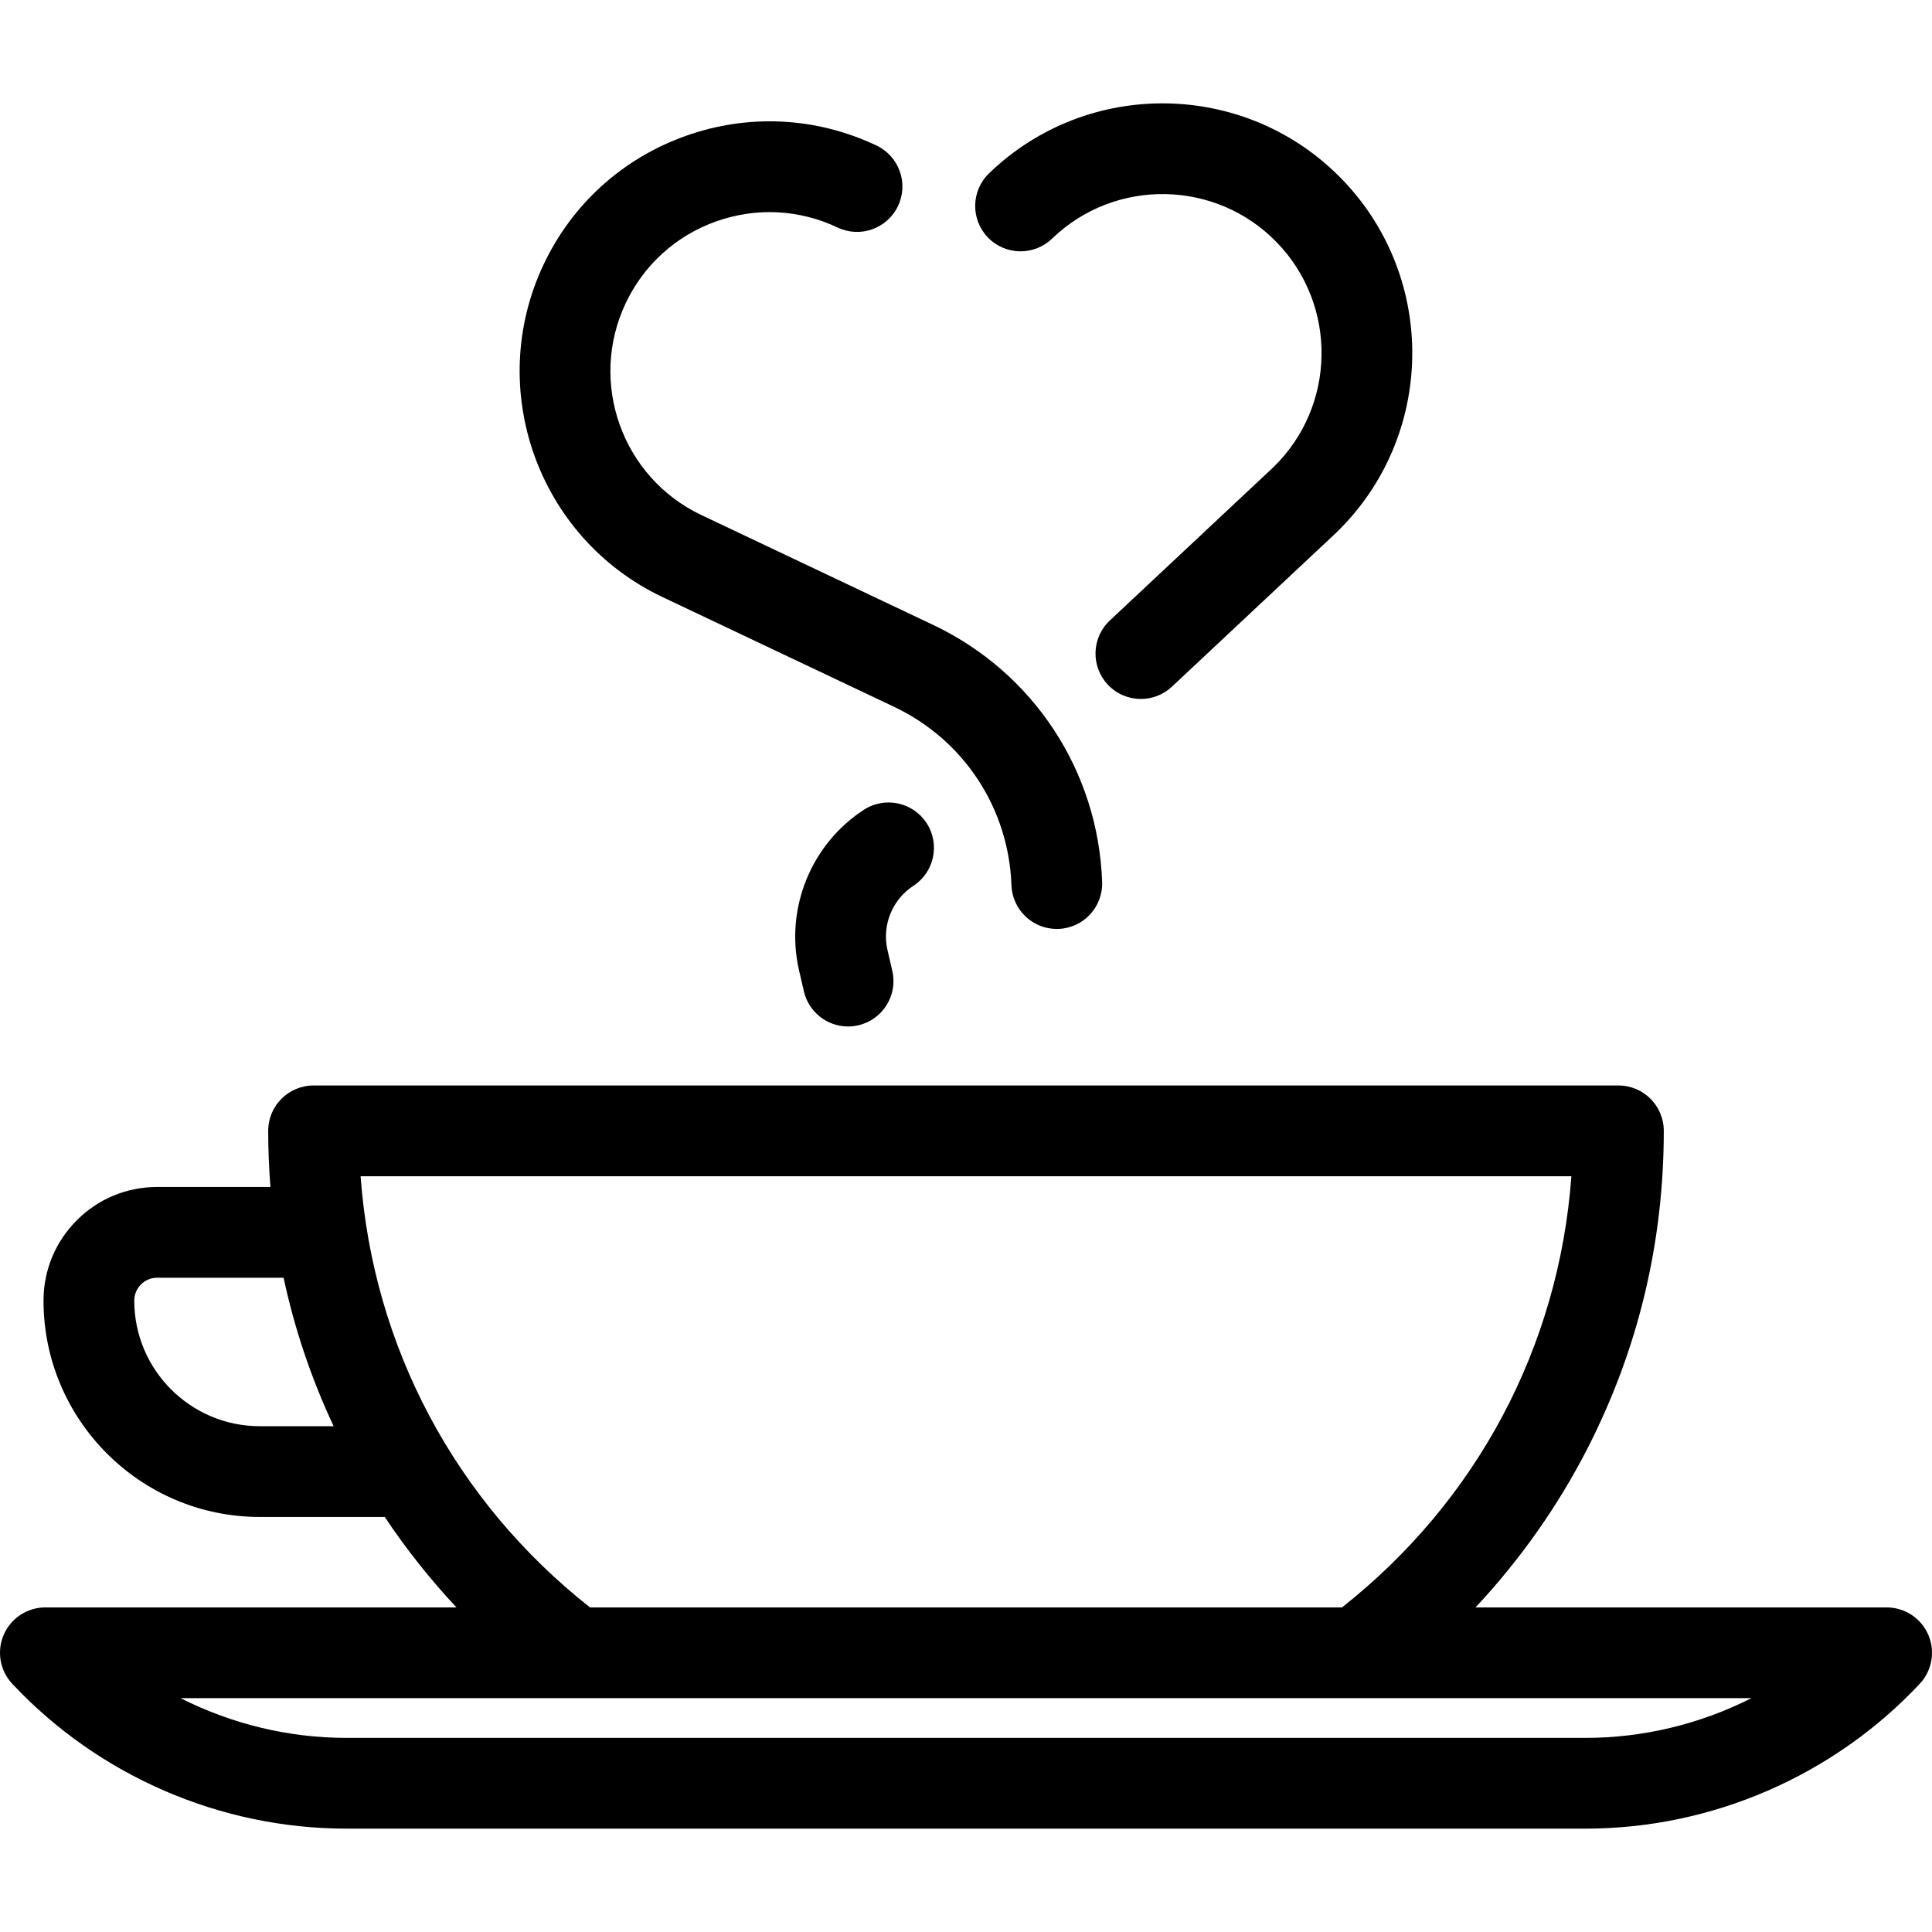
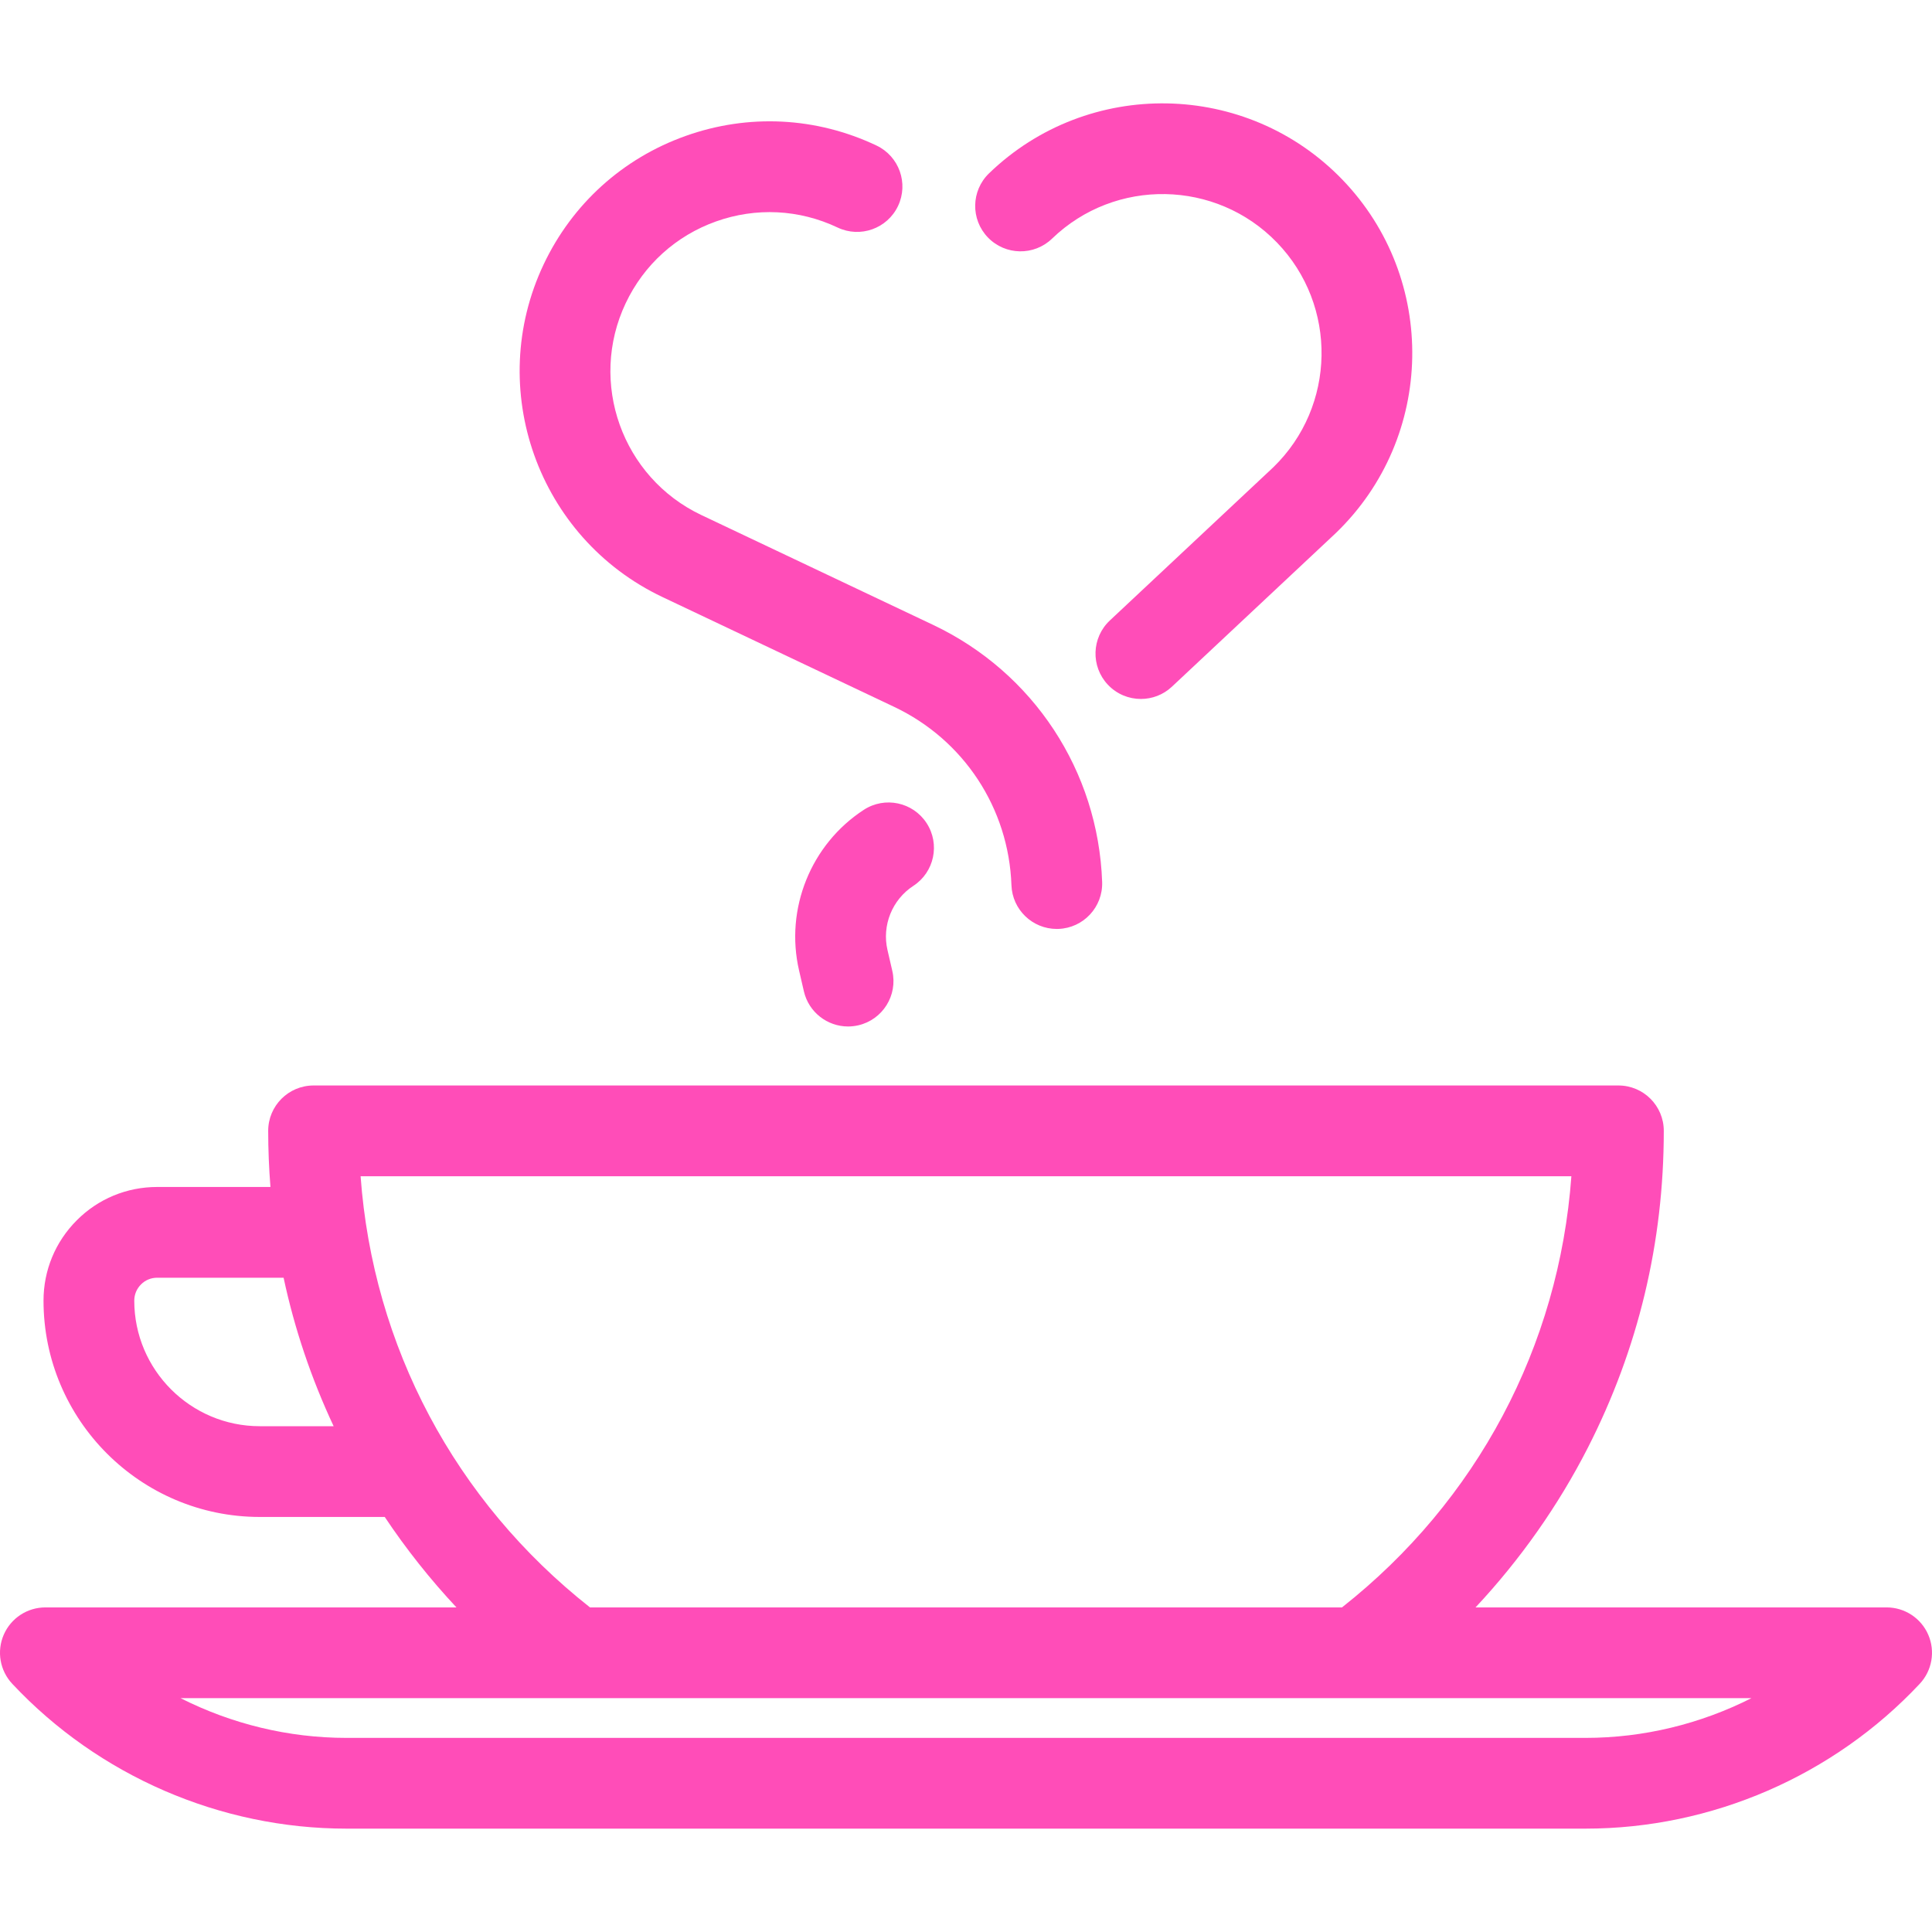
- <svg xmlns="http://www.w3.org/2000/svg" fill="#000000" height="800px" width="800px" version="1.1" id="Capa_1" viewBox="0 0 425.762 425.762" xml:space="preserve">
+ <svg xmlns="http://www.w3.org/2000/svg" fill="#ff4db8" height="800px" width="800px" version="1.1" id="Capa_1" viewBox="0 0 425.762 425.762" xml:space="preserve">
  <g>
    <path d="M424.938,360.253c-1.585-3.657-5.19-6.023-9.176-6.023h-90.591c9.831-10.514,18.209-22.385,24.735-35.159   c11.113-21.758,16.749-45.262,16.749-69.86c0-5.523-4.478-10-10-10H69.103c-5.522,0-10,4.477-10,10   c0,4.156,0.175,8.277,0.496,12.367h-24.96c-6.708,0-13.002,2.611-17.711,7.338c-4.731,4.732-7.338,11.022-7.338,17.711   c0,26.286,21.38,47.67,47.66,47.67h27.536c4.705,7.056,10.002,13.729,15.802,19.933H10c-3.985,0-7.591,2.367-9.176,6.023   c-1.584,3.657-0.847,7.906,1.879,10.814c19.007,20.284,45.851,31.917,73.648,31.917H349.41c27.797,0,54.641-11.633,73.648-31.917   C425.784,368.16,426.522,363.91,424.938,360.253z M29.589,286.627c0-1.347,0.525-2.615,1.494-3.583   c0.941-0.946,2.204-1.466,3.555-1.466h27.859c2.405,11.249,6.087,22.179,11.028,32.72H57.249   C41.997,314.297,29.589,301.884,29.589,286.627z M79.466,259.211h266.825c-2.732,37.482-20.782,71.547-50.553,95.019h-165.72   C100.248,330.758,82.197,296.693,79.466,259.211z M349.41,382.985H76.352c-12.784,0-25.318-3.069-36.558-8.755h346.173   C374.728,379.916,362.195,382.985,349.41,382.985z" />
    <path d="M145.989,131.572l51.064,24.204c15.341,7.271,25.243,22.328,25.843,39.293c0.191,5.399,4.628,9.647,9.987,9.646   c0.12,0,0.24-0.002,0.36-0.006c5.52-0.195,9.835-4.828,9.641-10.347c-0.865-24.464-15.145-46.174-37.265-56.659l-51.064-24.204   c-17.468-8.28-24.942-29.227-16.663-46.694c4.011-8.462,11.077-14.855,19.896-18.002c8.82-3.147,18.336-2.672,26.798,1.339   c4.993,2.367,10.954,0.238,13.319-4.753c2.365-4.991,0.237-10.954-4.753-13.319c-13.288-6.299-28.236-7.045-42.087-2.103   c-13.851,4.943-24.947,14.983-31.246,28.272C106.818,85.672,118.557,118.569,145.989,131.572z" />
    <path d="M231.852,52.583c13.909-13.424,36.146-13.027,49.57,0.881c13.408,13.893,13.03,36.094-0.832,49.523l-36.009,33.749   c-4.029,3.777-4.234,10.105-0.457,14.135c1.968,2.101,4.63,3.162,7.298,3.162c2.451,0,4.907-0.896,6.837-2.704l36.065-33.802   c0.035-0.034,0.07-0.067,0.105-0.101c21.845-21.082,22.465-56.005,1.383-77.85s-56.006-22.465-77.85-1.383   c-3.974,3.835-4.087,10.166-0.251,14.14C221.546,56.306,227.879,56.418,231.852,52.583z" />
    <path d="M201.273,195.224c4.628-3.014,5.937-9.209,2.923-13.837s-9.209-5.938-13.837-2.923   c-11.672,7.601-17.405,21.826-14.268,35.396l1.063,4.599c1.069,4.623,5.184,7.75,9.734,7.75c0.746,0,1.504-0.084,2.262-0.259   c5.381-1.245,8.734-6.615,7.49-11.996l-1.063-4.599C194.324,203.937,196.613,198.259,201.273,195.224z" />
  </g>
</svg>
